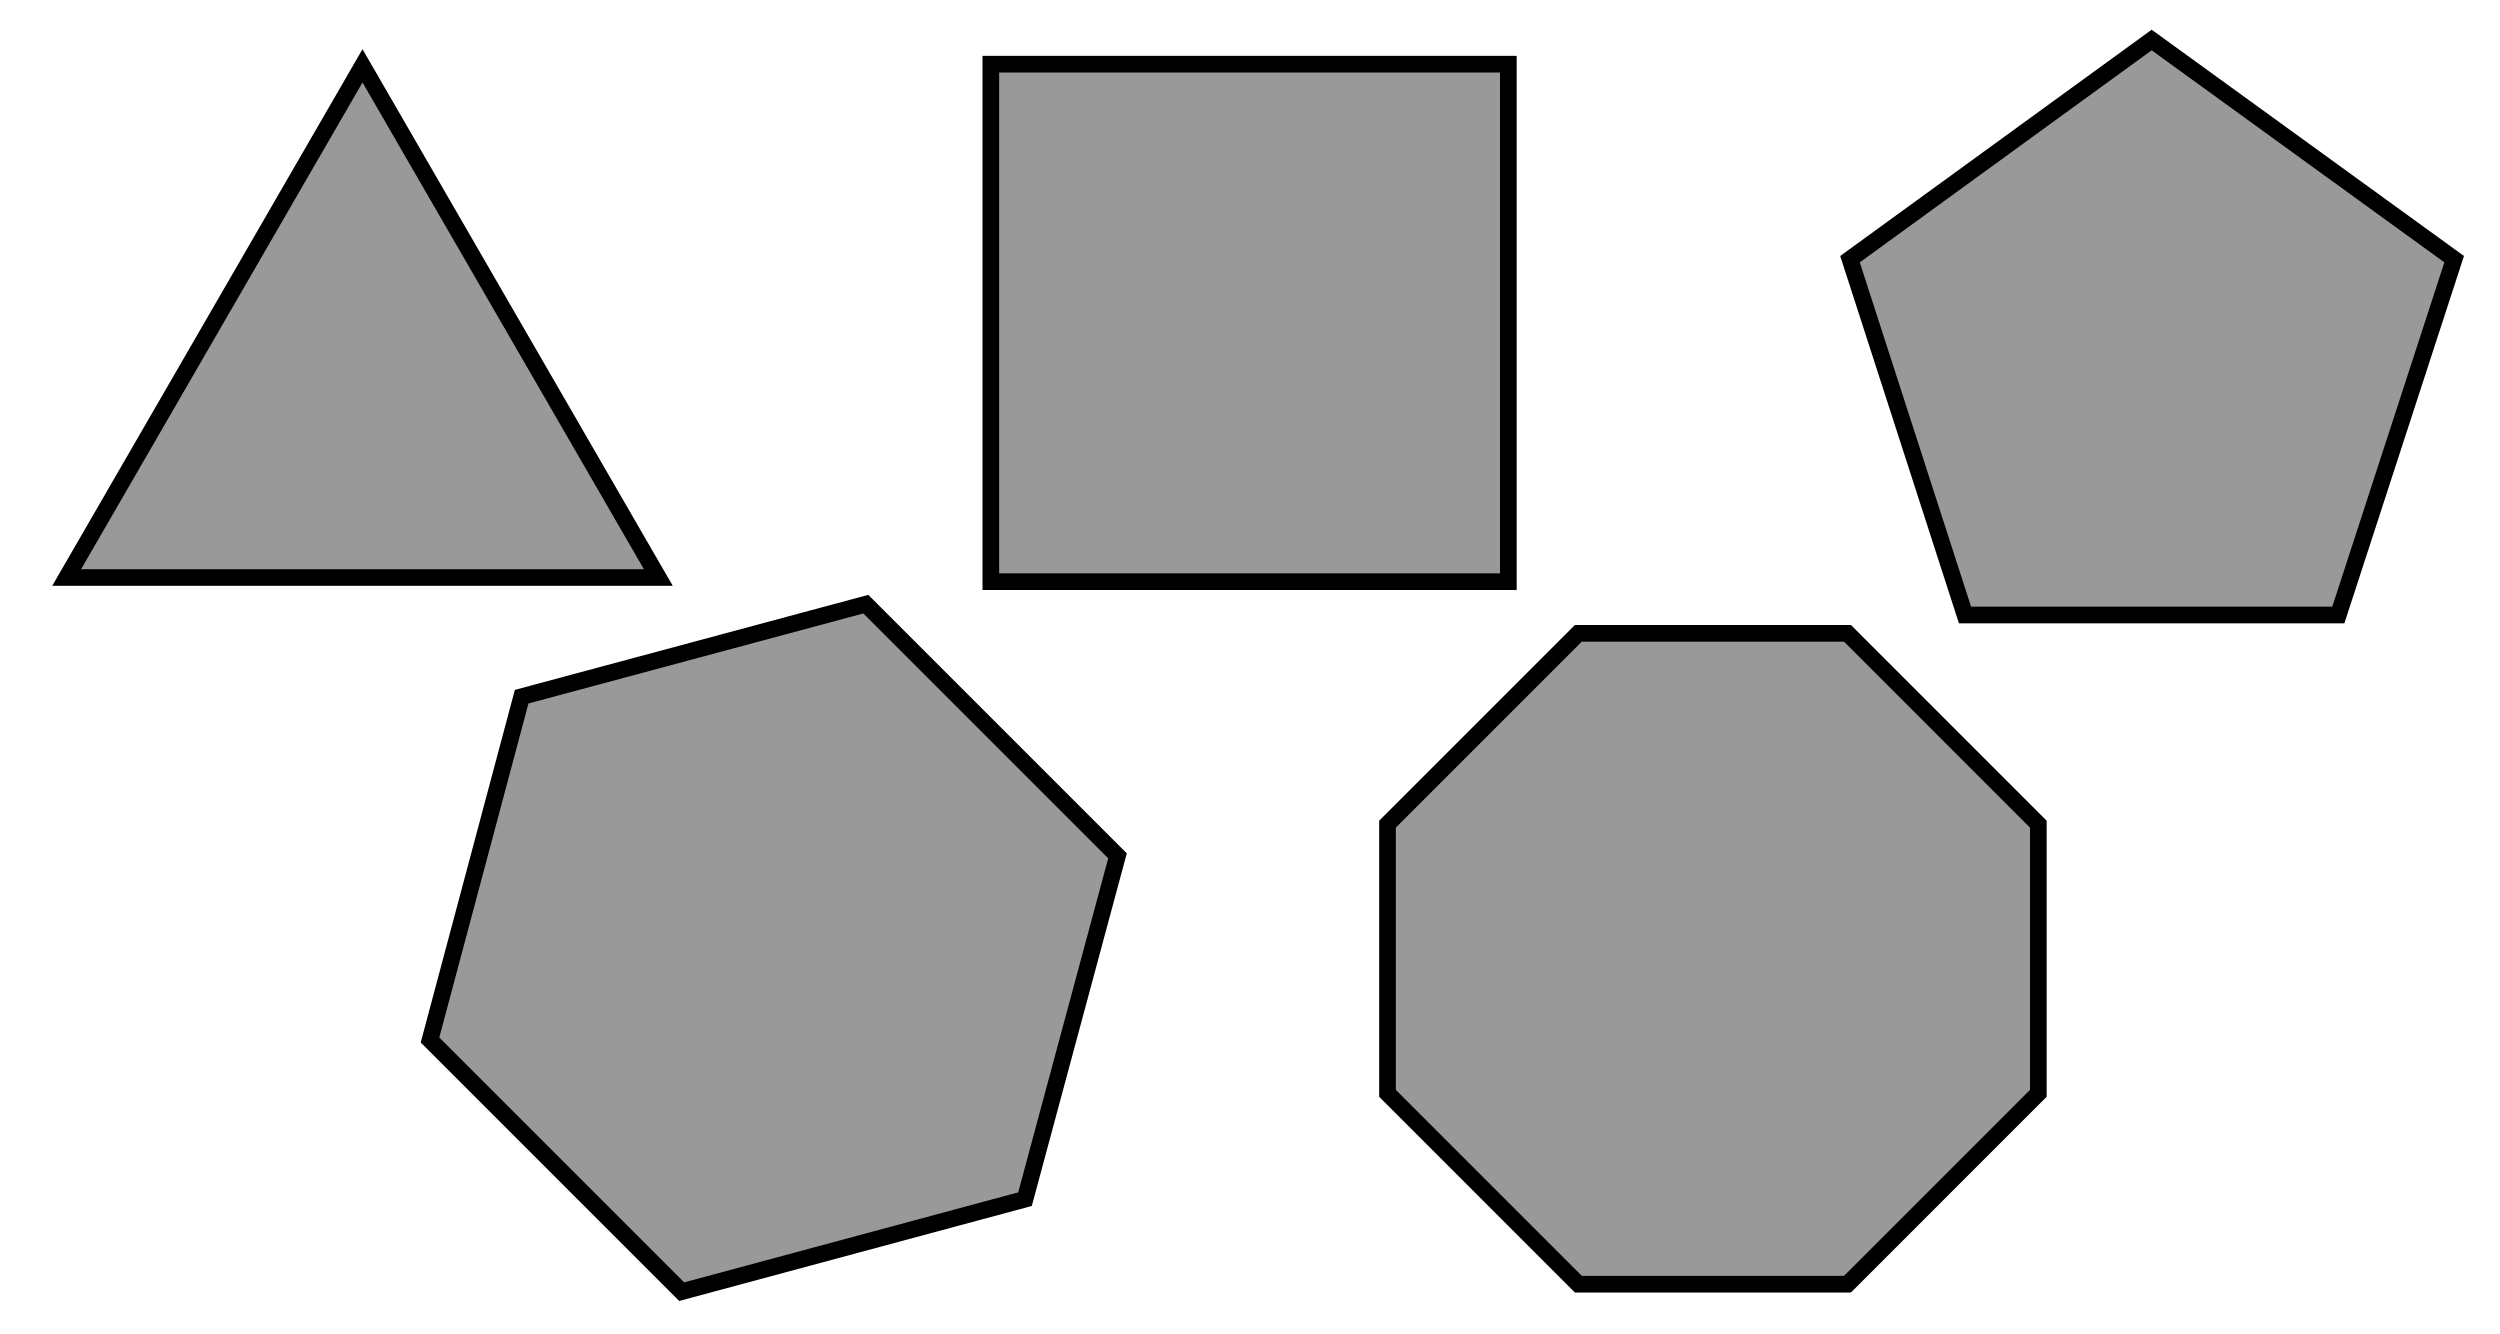
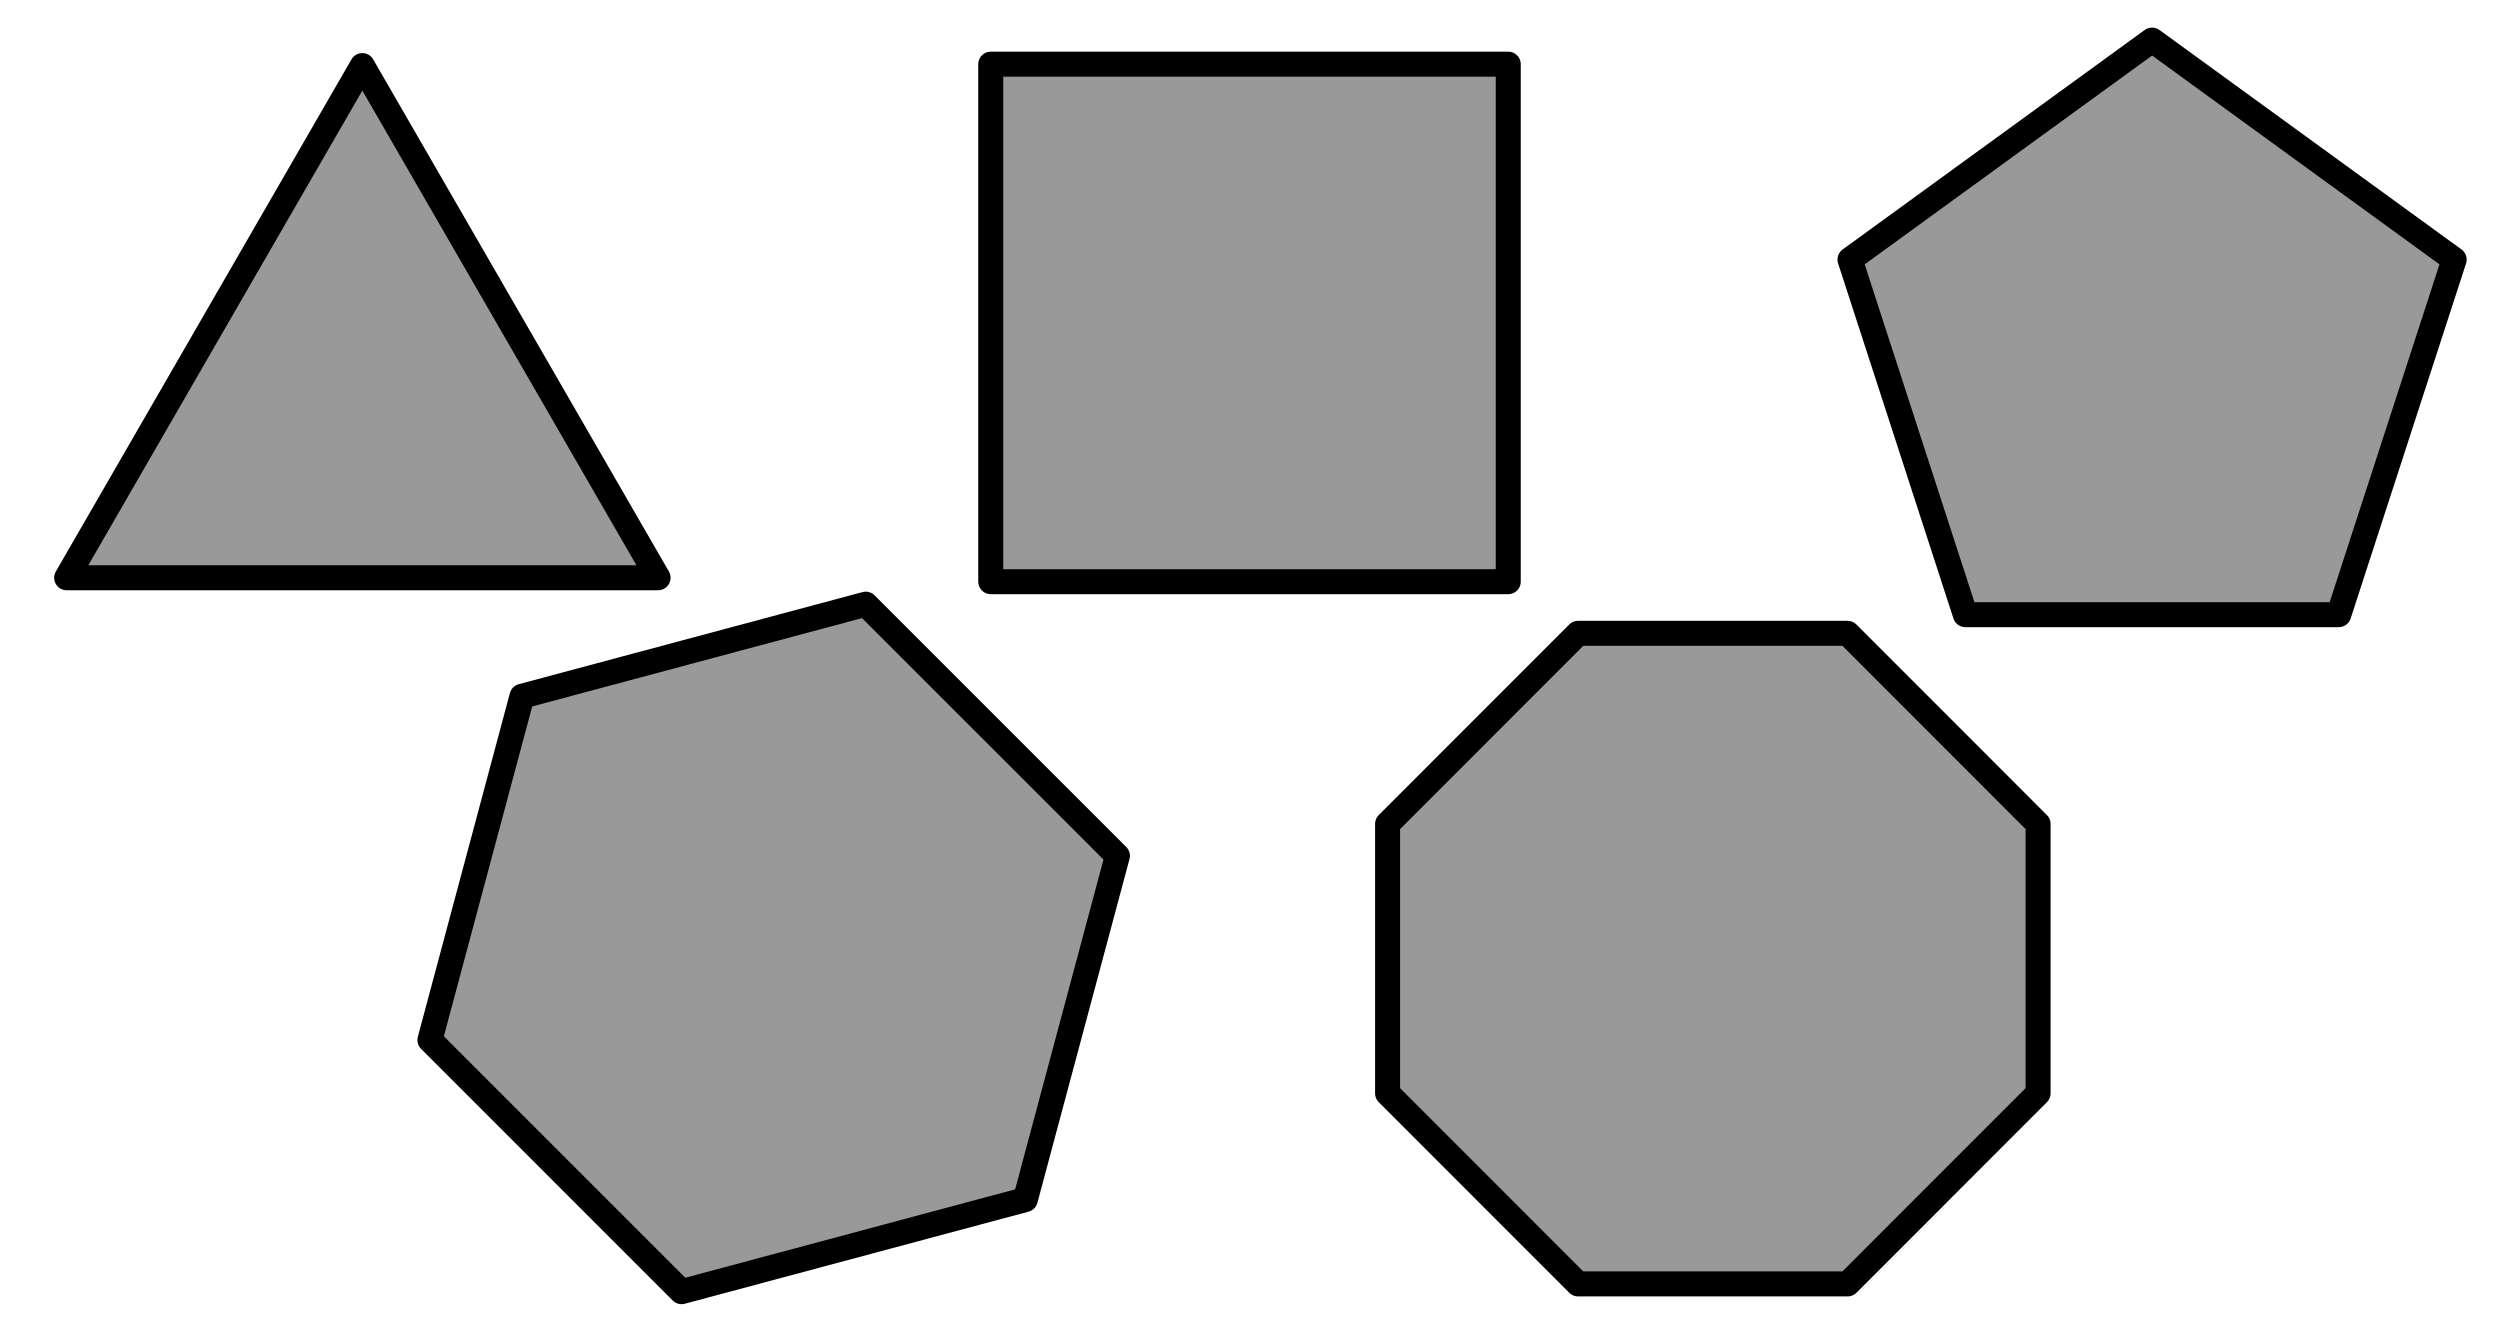
<svg xmlns="http://www.w3.org/2000/svg" viewBox="0 0 300 160">
-   <polygon points="43.5 7.9 8 69.3 79 69.3 43.5 7.9" fill-opacity="0.4" stroke="#000" stroke-miterlimit="10" stroke-width="2" />
-   <rect x="118.9" y="7.7" width="62.1" height="62.1" fill-opacity="0.4" stroke="#000" stroke-miterlimit="10" stroke-width="2" />
-   <polygon points="258.2 4.8 222 31.1 235.8 73.8 280.6 73.8 294.5 31.1 258.2 4.8" fill-opacity="0.4" stroke="#000" stroke-miterlimit="10" stroke-width="2" />
-   <polygon points="103.9 72.5 62.6 83.6 51.6 124.8 81.8 155 123 143.9 134.1 102.7 103.9 72.5" fill-opacity="0.4" stroke="#000" stroke-miterlimit="10" stroke-width="2" />
-   <polygon points="221.7 76 189.4 76 166.5 98.9 166.5 131.2 189.4 154.1 221.7 154.1 244.6 131.2 244.6 98.9 221.7 76" fill-opacity="0.4" stroke="#000" stroke-miterlimit="10" stroke-width="2" />
+   <g fill-opacity=".4" stroke="#000" stroke-linejoin="round" stroke-width="3">
+     <path d="m43.48 7.87-35.48 61.46h70.97z" />
+     <path d="m118.89 7.7h62.1v62.1h-62.1z" />
+     <path d="m258.25 4.81-36.25 26.34 13.84 42.61h44.81l13.85-42.61z" />
+     <path d="m103.89 72.5-41.25 11.05-11.05 41.25 30.2 30.2 41.25-11.05 11.05-41.25z" />
+     <path d="m221.71 76h-32.34l-22.86 22.87v32.33l22.86 22.87h32.34l22.86-22.87v-32.33z" />
+   </g>
</svg>
